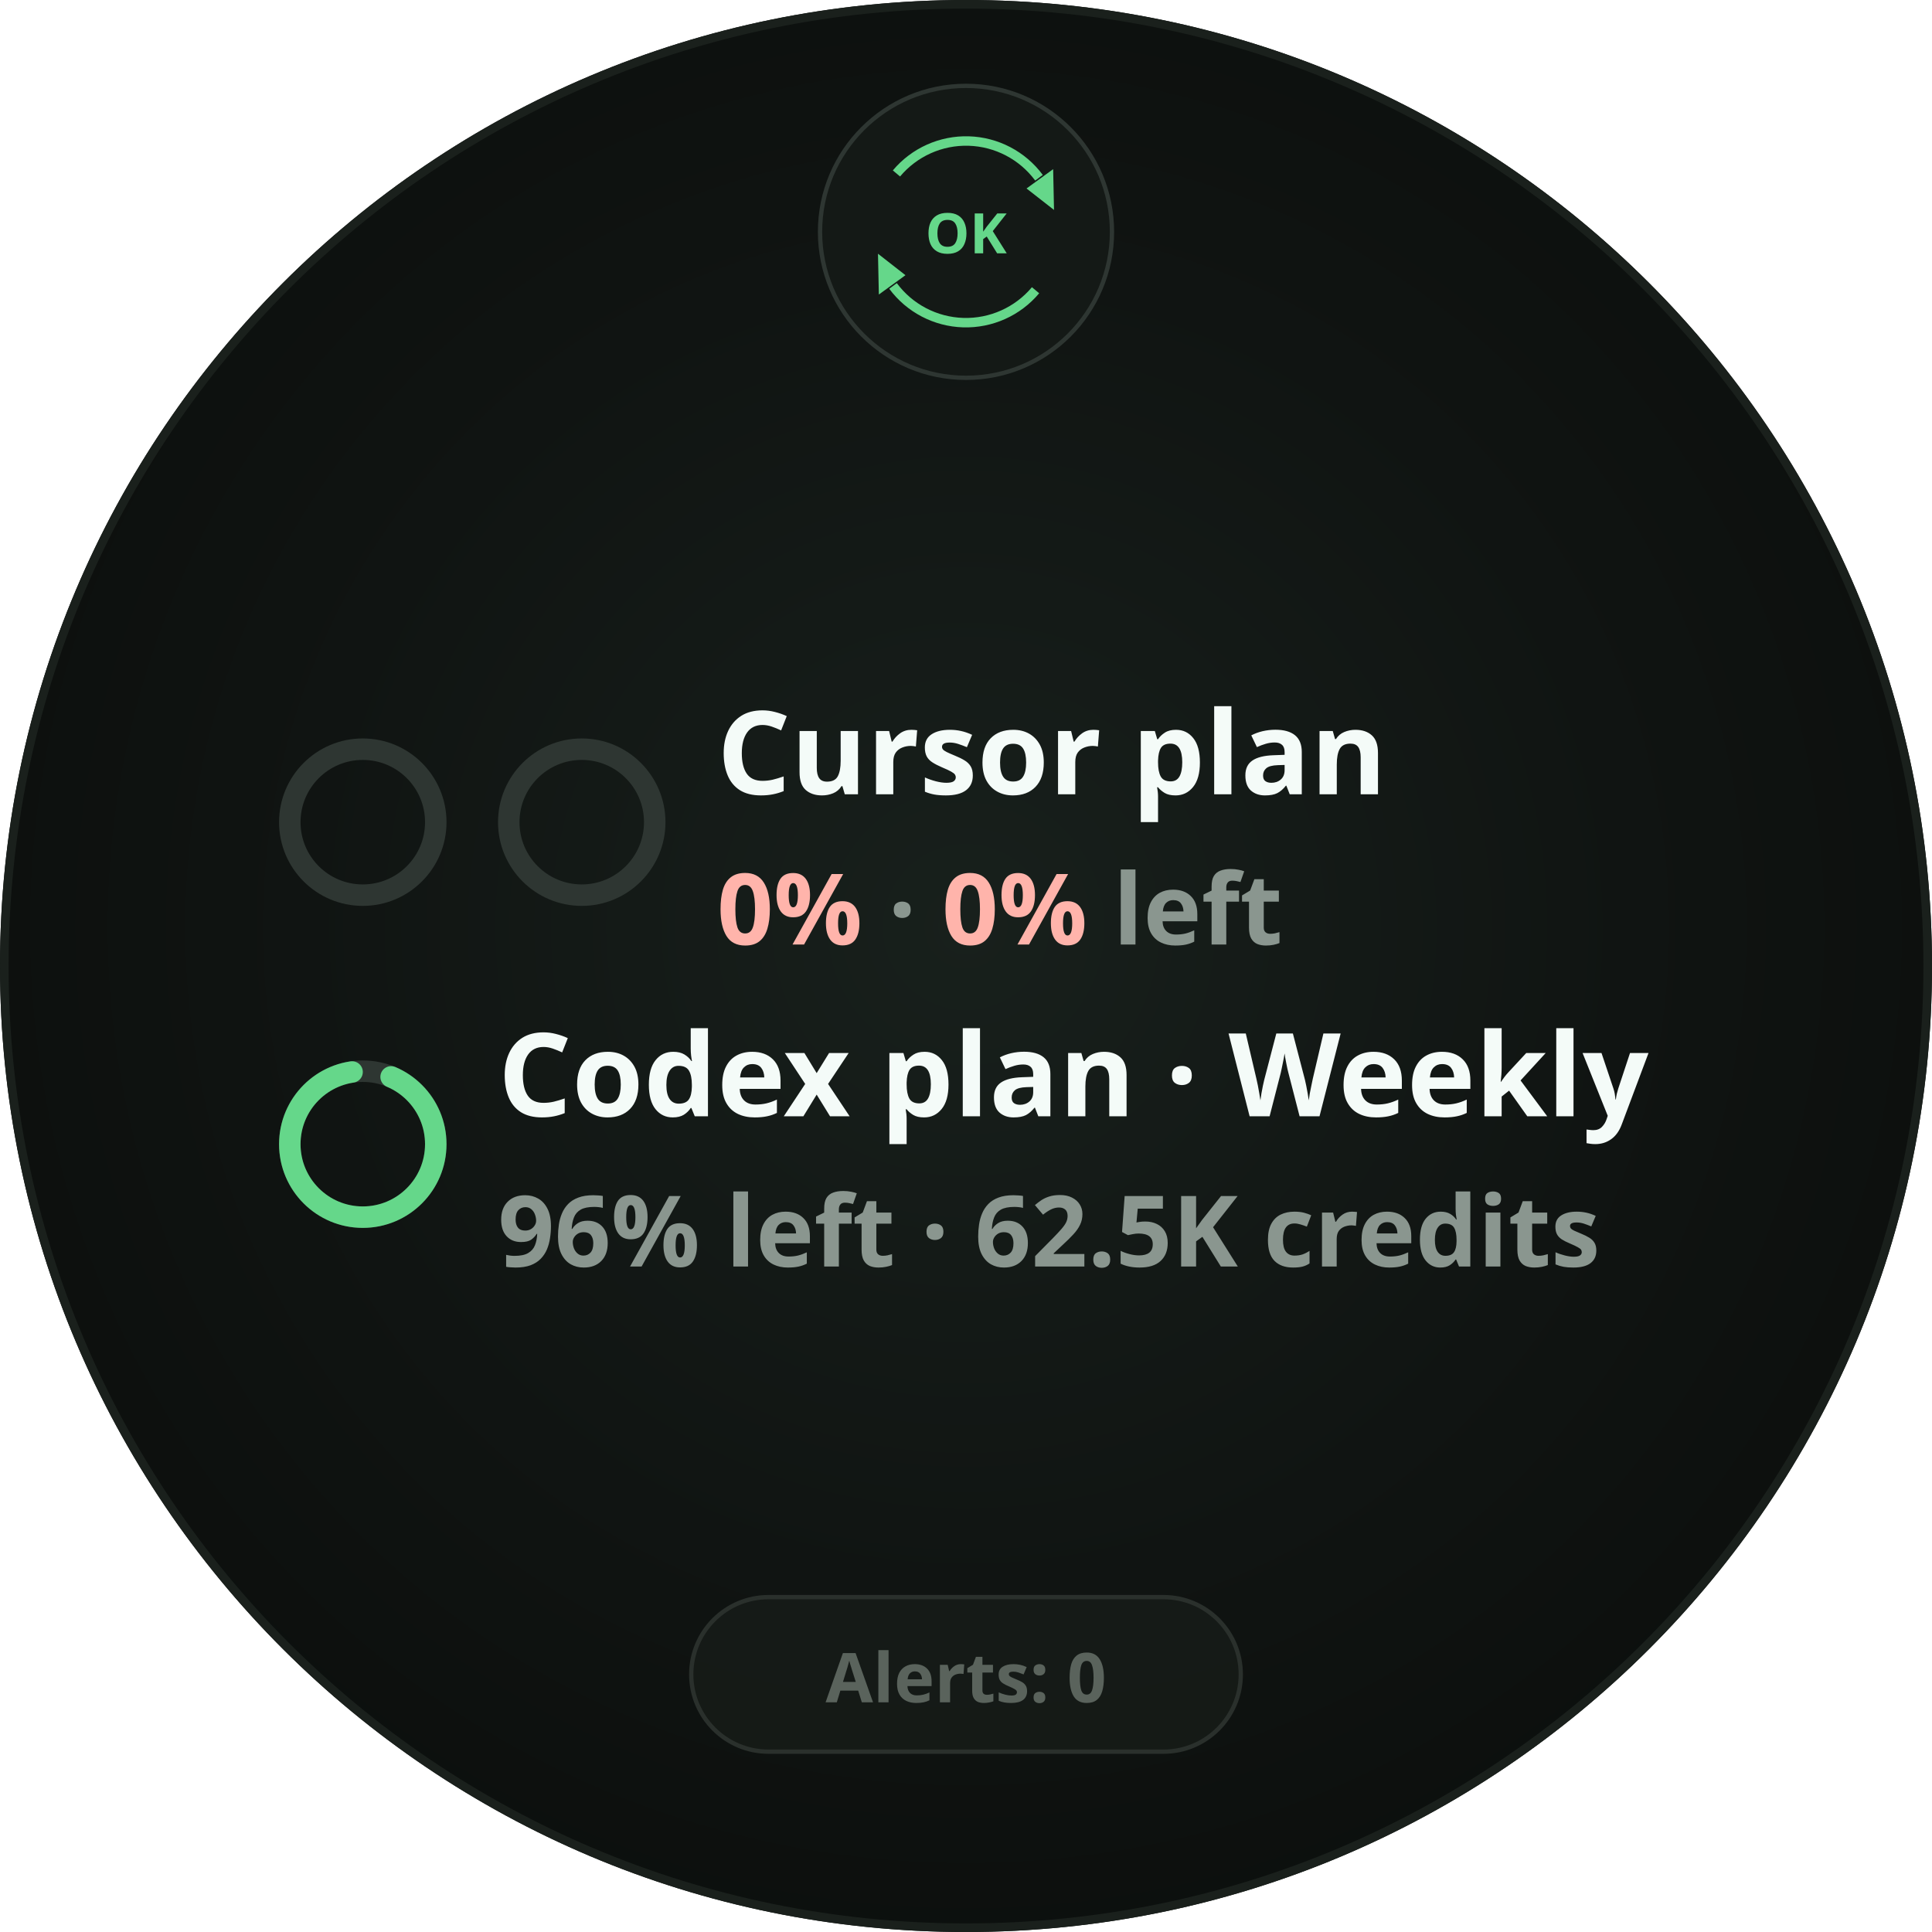
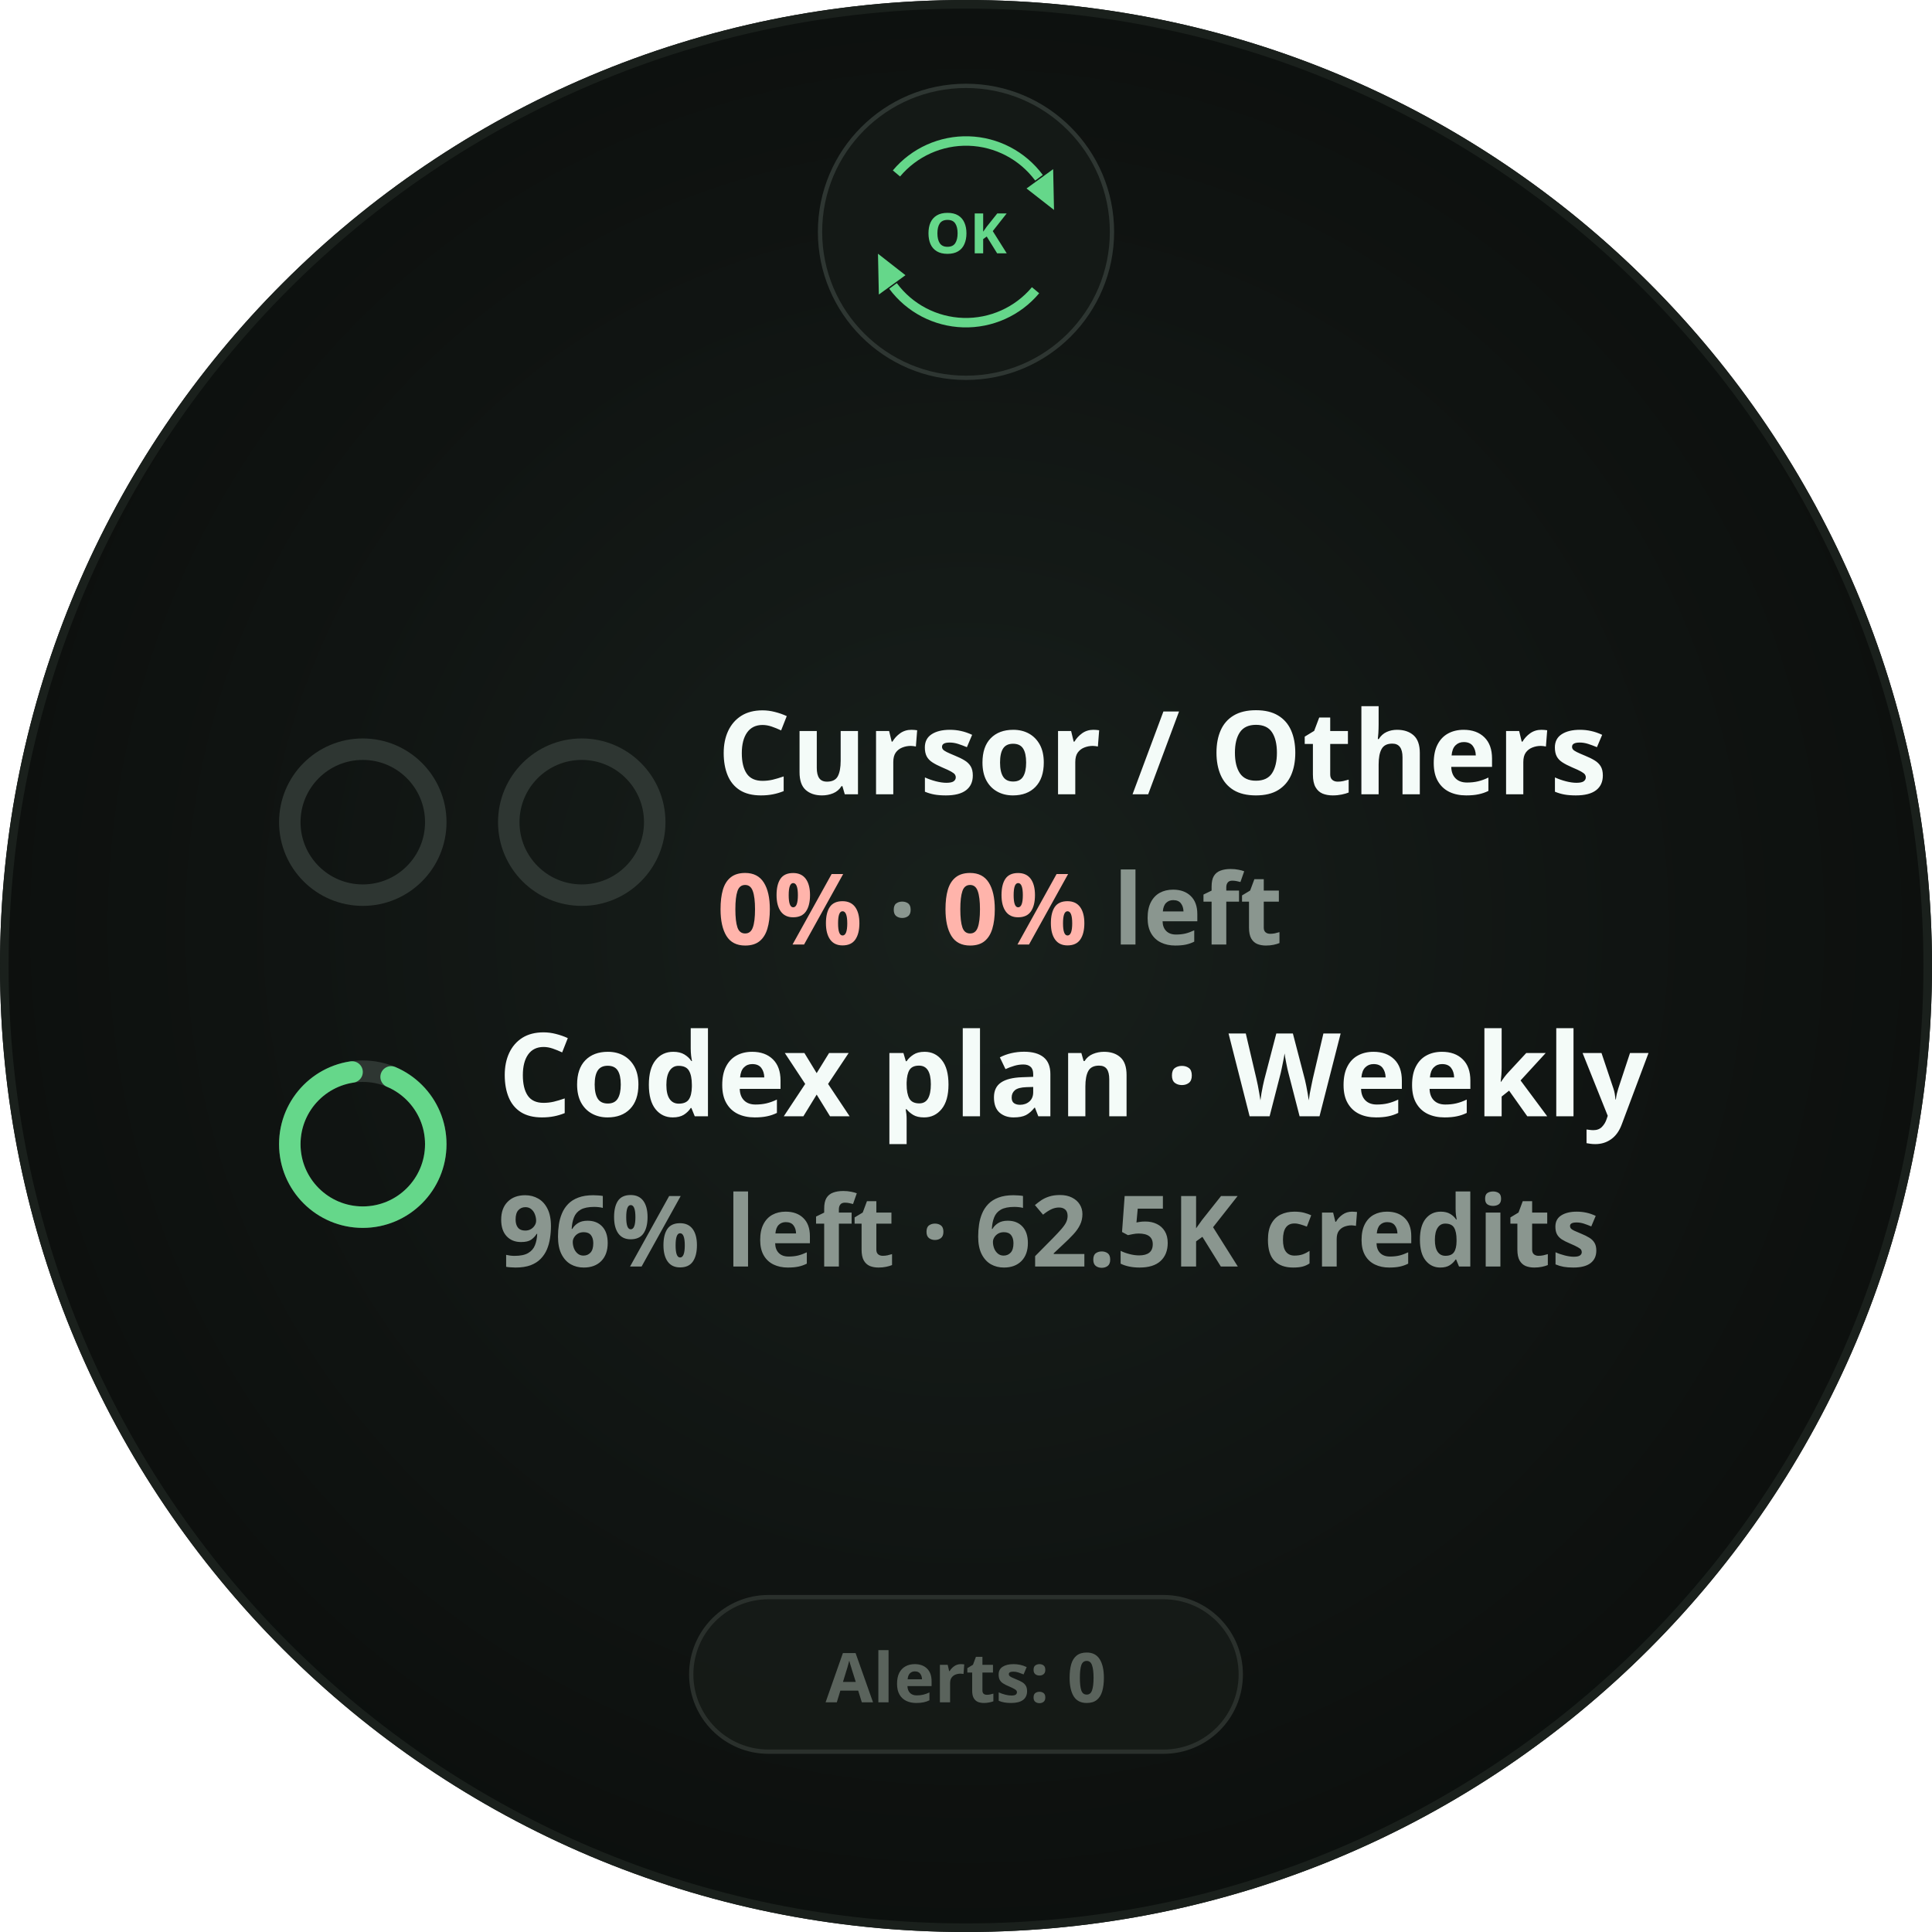
<svg xmlns="http://www.w3.org/2000/svg" width="450" height="450" viewBox="0 0 450 450" role="img" aria-label="Pair both pools zero">
  <defs>
    <radialGradient id="lift" cx="50%" cy="48%" r="62%">
      <stop offset="0%" stop-color="#18201C" />
      <stop offset="55%" stop-color="#101412" />
      <stop offset="100%" stop-color="#0A0D0B" />
    </radialGradient>
    <clipPath id="roundClip">
      <circle cx="225" cy="225" r="225" />
    </clipPath>
  </defs>
  <g clip-path="url(#roundClip)">
    <rect width="450" height="450" fill="url(#lift)" />
    <circle cx="225" cy="54" r="34" fill="#141916" stroke="#2E3632" stroke-width="1" />
    <path d="M 208.8 40.4 A 21.15 21.15 0 0 1 242.0 41.4" fill="none" stroke="#65D78A" stroke-width="2.2" stroke-linecap="butt" opacity="1" />
    <path d="M 245.5 48.9       L 239.1 43.9       L 245.3 39.4 Z" fill="#65D78A" opacity="1" />
    <path d="M 241.2 67.6 A 21.15 21.15 0 0 1 208.0 66.6" fill="none" stroke="#65D78A" stroke-width="2.2" stroke-linecap="butt" opacity="1" />
    <path d="M 204.5 59.1       L 210.9 64.1       L 204.7 68.6 Z" fill="#65D78A" opacity="1" />
    <text x="225" y="59.0" text-anchor="middle" font-family="Noto Sans, sans-serif" font-size="13" font-weight="700" fill="#65D78A">OK</text>
    <circle cx="84.5" cy="191.5" r="17" fill="none" stroke="#2E3632" stroke-width="5" />
    <circle cx="135.5" cy="191.5" r="17" fill="none" stroke="#2E3632" stroke-width="5" />
-     <text x="167" y="185.0" font-family="Noto Sans, sans-serif" font-size="27" font-weight="700" fill="#F4FBF8">Cursor plan</text>
+     <text x="167" y="185.0" font-family="Noto Sans, sans-serif" font-size="27" font-weight="700" fill="#F4FBF8">Cursor / Others</text>
    <text x="167" y="220.0" font-family="Noto Sans, sans-serif" font-size="23" font-weight="700" fill="#8A968F">
      <tspan fill="#FFB4AB">0%</tspan> · <tspan fill="#FFB4AB">0%</tspan> left</text>
    <circle cx="84.5" cy="266.5" r="17" fill="none" stroke="#2E3632" stroke-width="5" />
    <circle cx="84.5" cy="266.5" r="17" fill="none" stroke="#65D78A" stroke-width="5" stroke-linecap="round" stroke-dasharray="97.542 106.814" stroke-dashoffset="-6.773" transform="rotate(-90 84.5 266.5)" />
    <text x="116" y="260.0" font-family="Noto Sans, sans-serif" font-size="27" font-weight="700" fill="#F4FBF8">Codex plan · Weekly</text>
    <text x="116" y="295.0" font-family="Noto Sans, sans-serif" font-size="23" font-weight="700" fill="#8A968F">96% left · 62.5K credits</text>
    <rect x="161.0" y="372" width="128.0" height="36" rx="18" fill="#171B18" stroke="#2A302C" stroke-width="1" fill-opacity="0.85" />
    <text x="225" y="396.5" text-anchor="middle" font-family="Noto Sans, sans-serif" font-size="16" font-weight="700" fill="#5A635C">Alerts: 0</text>
  </g>
  <circle cx="225" cy="225" r="224.0" fill="none" stroke="#1A201C" stroke-width="2" />
</svg>
